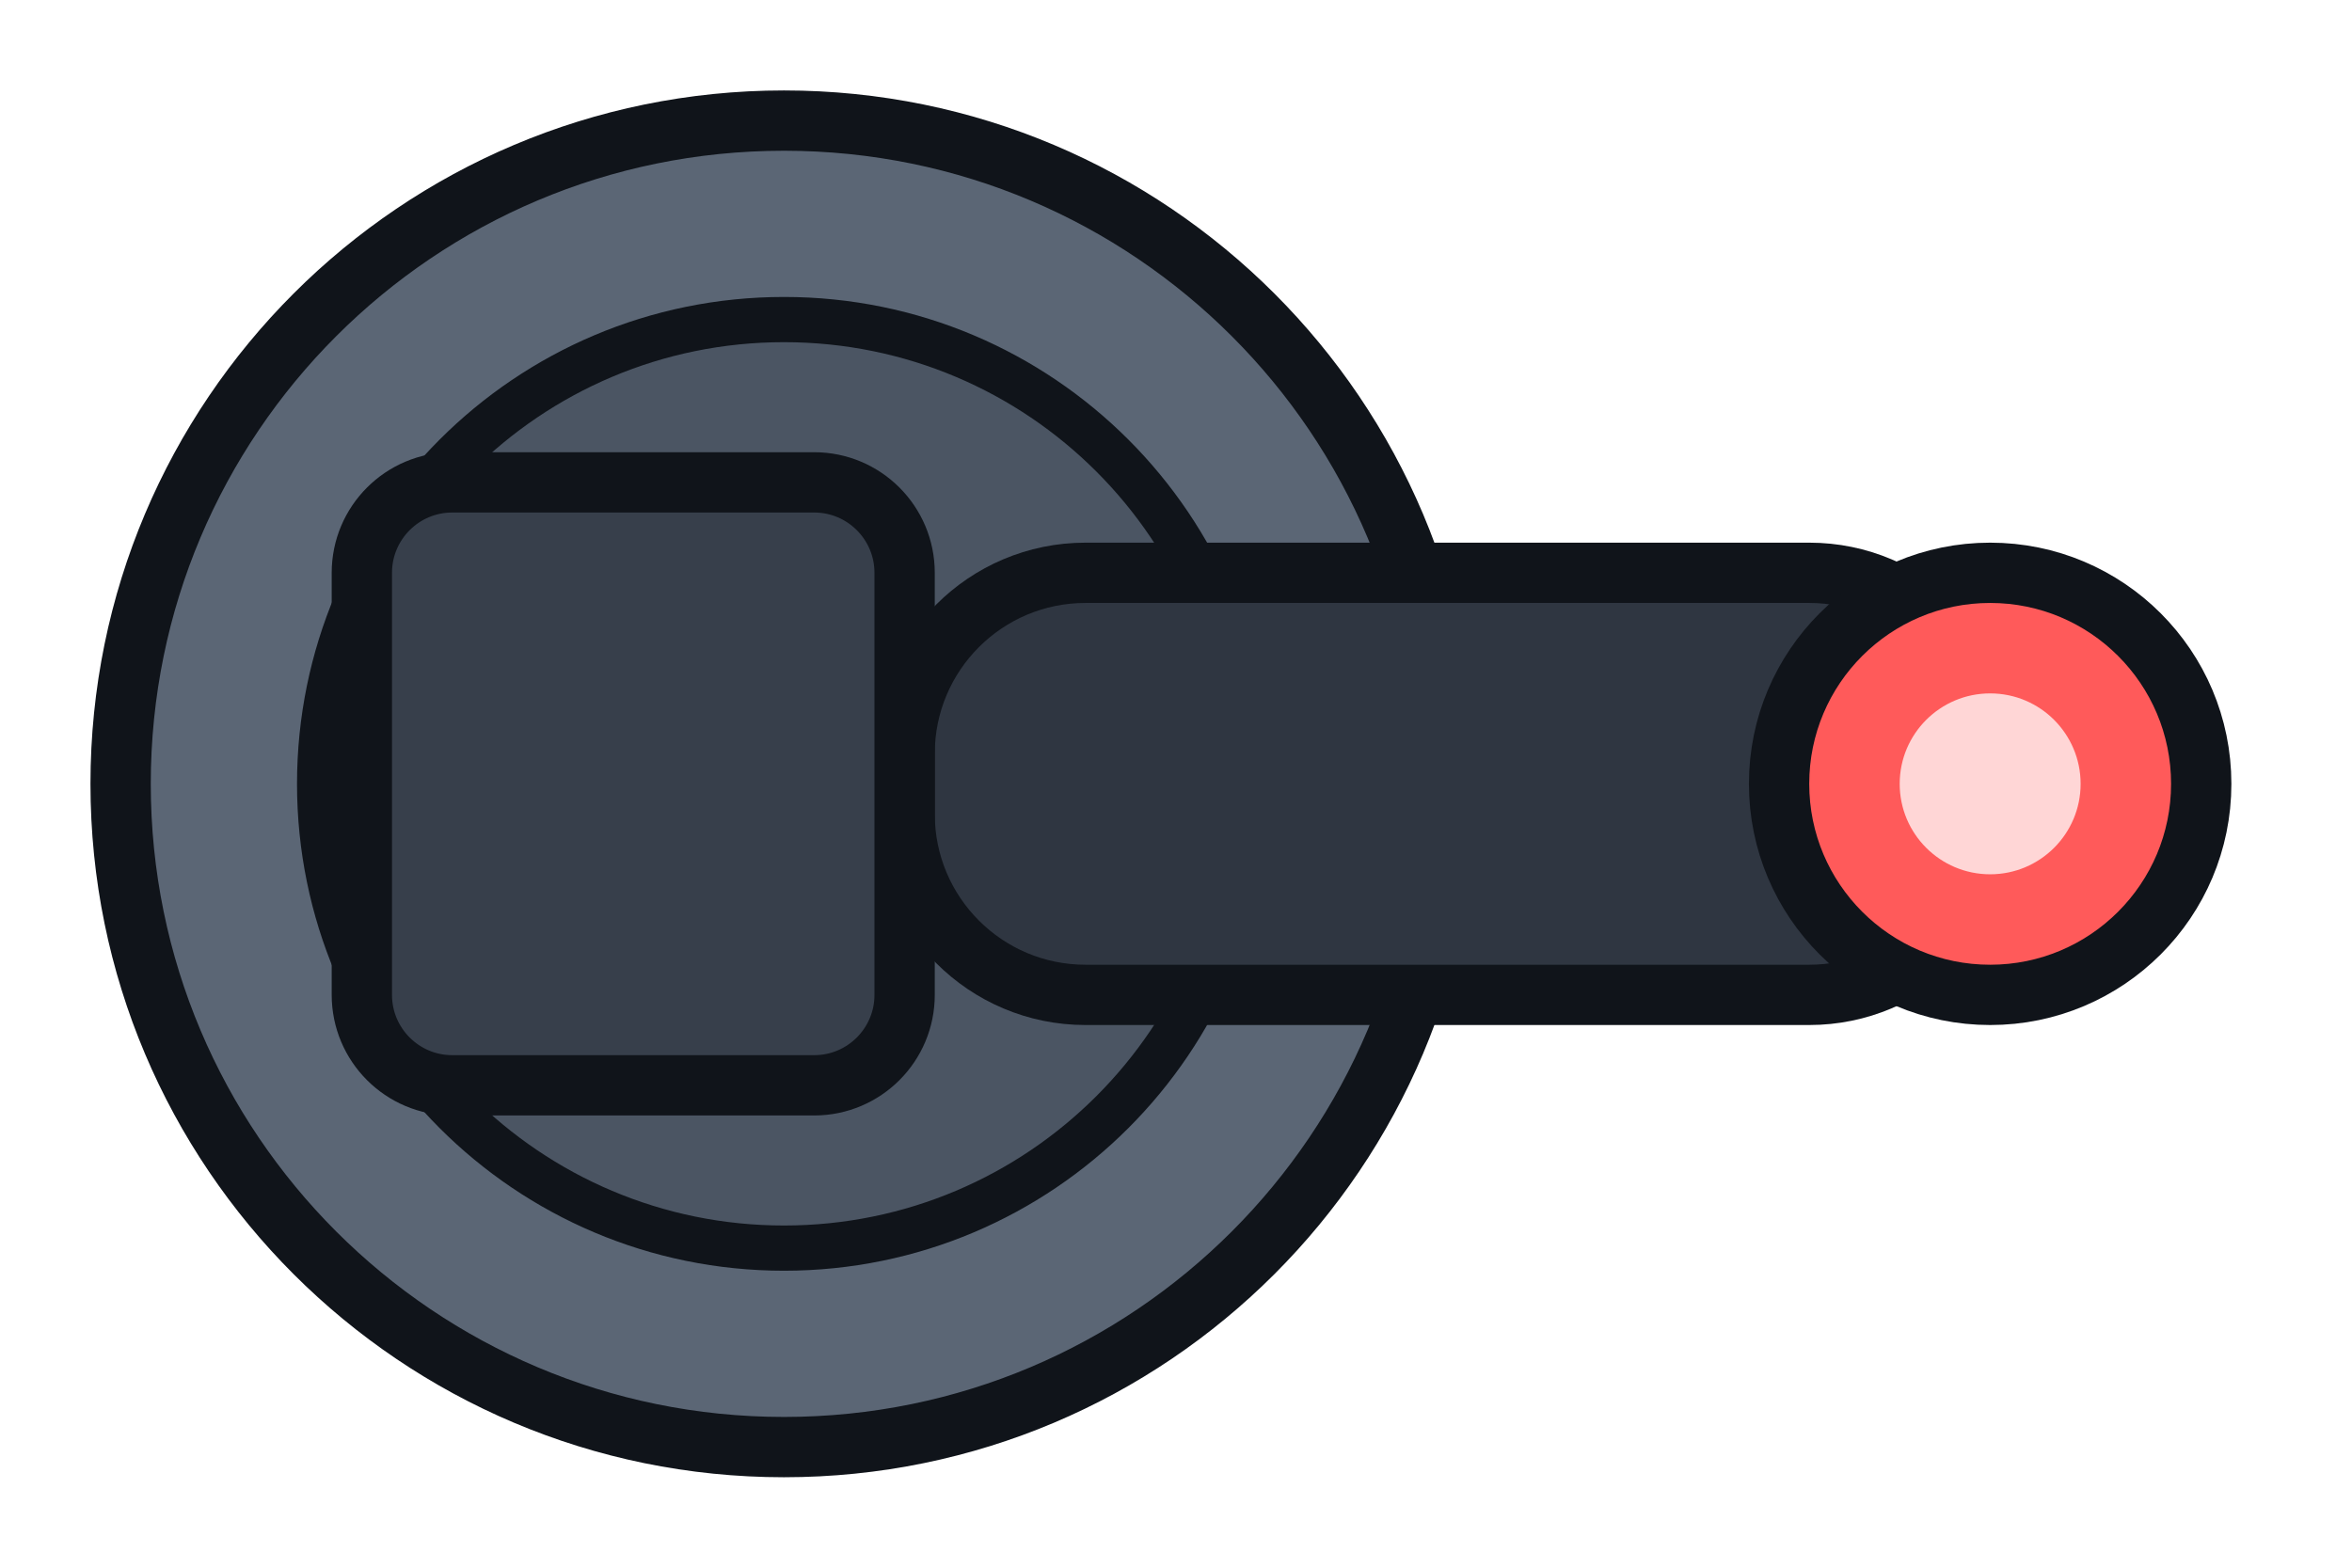
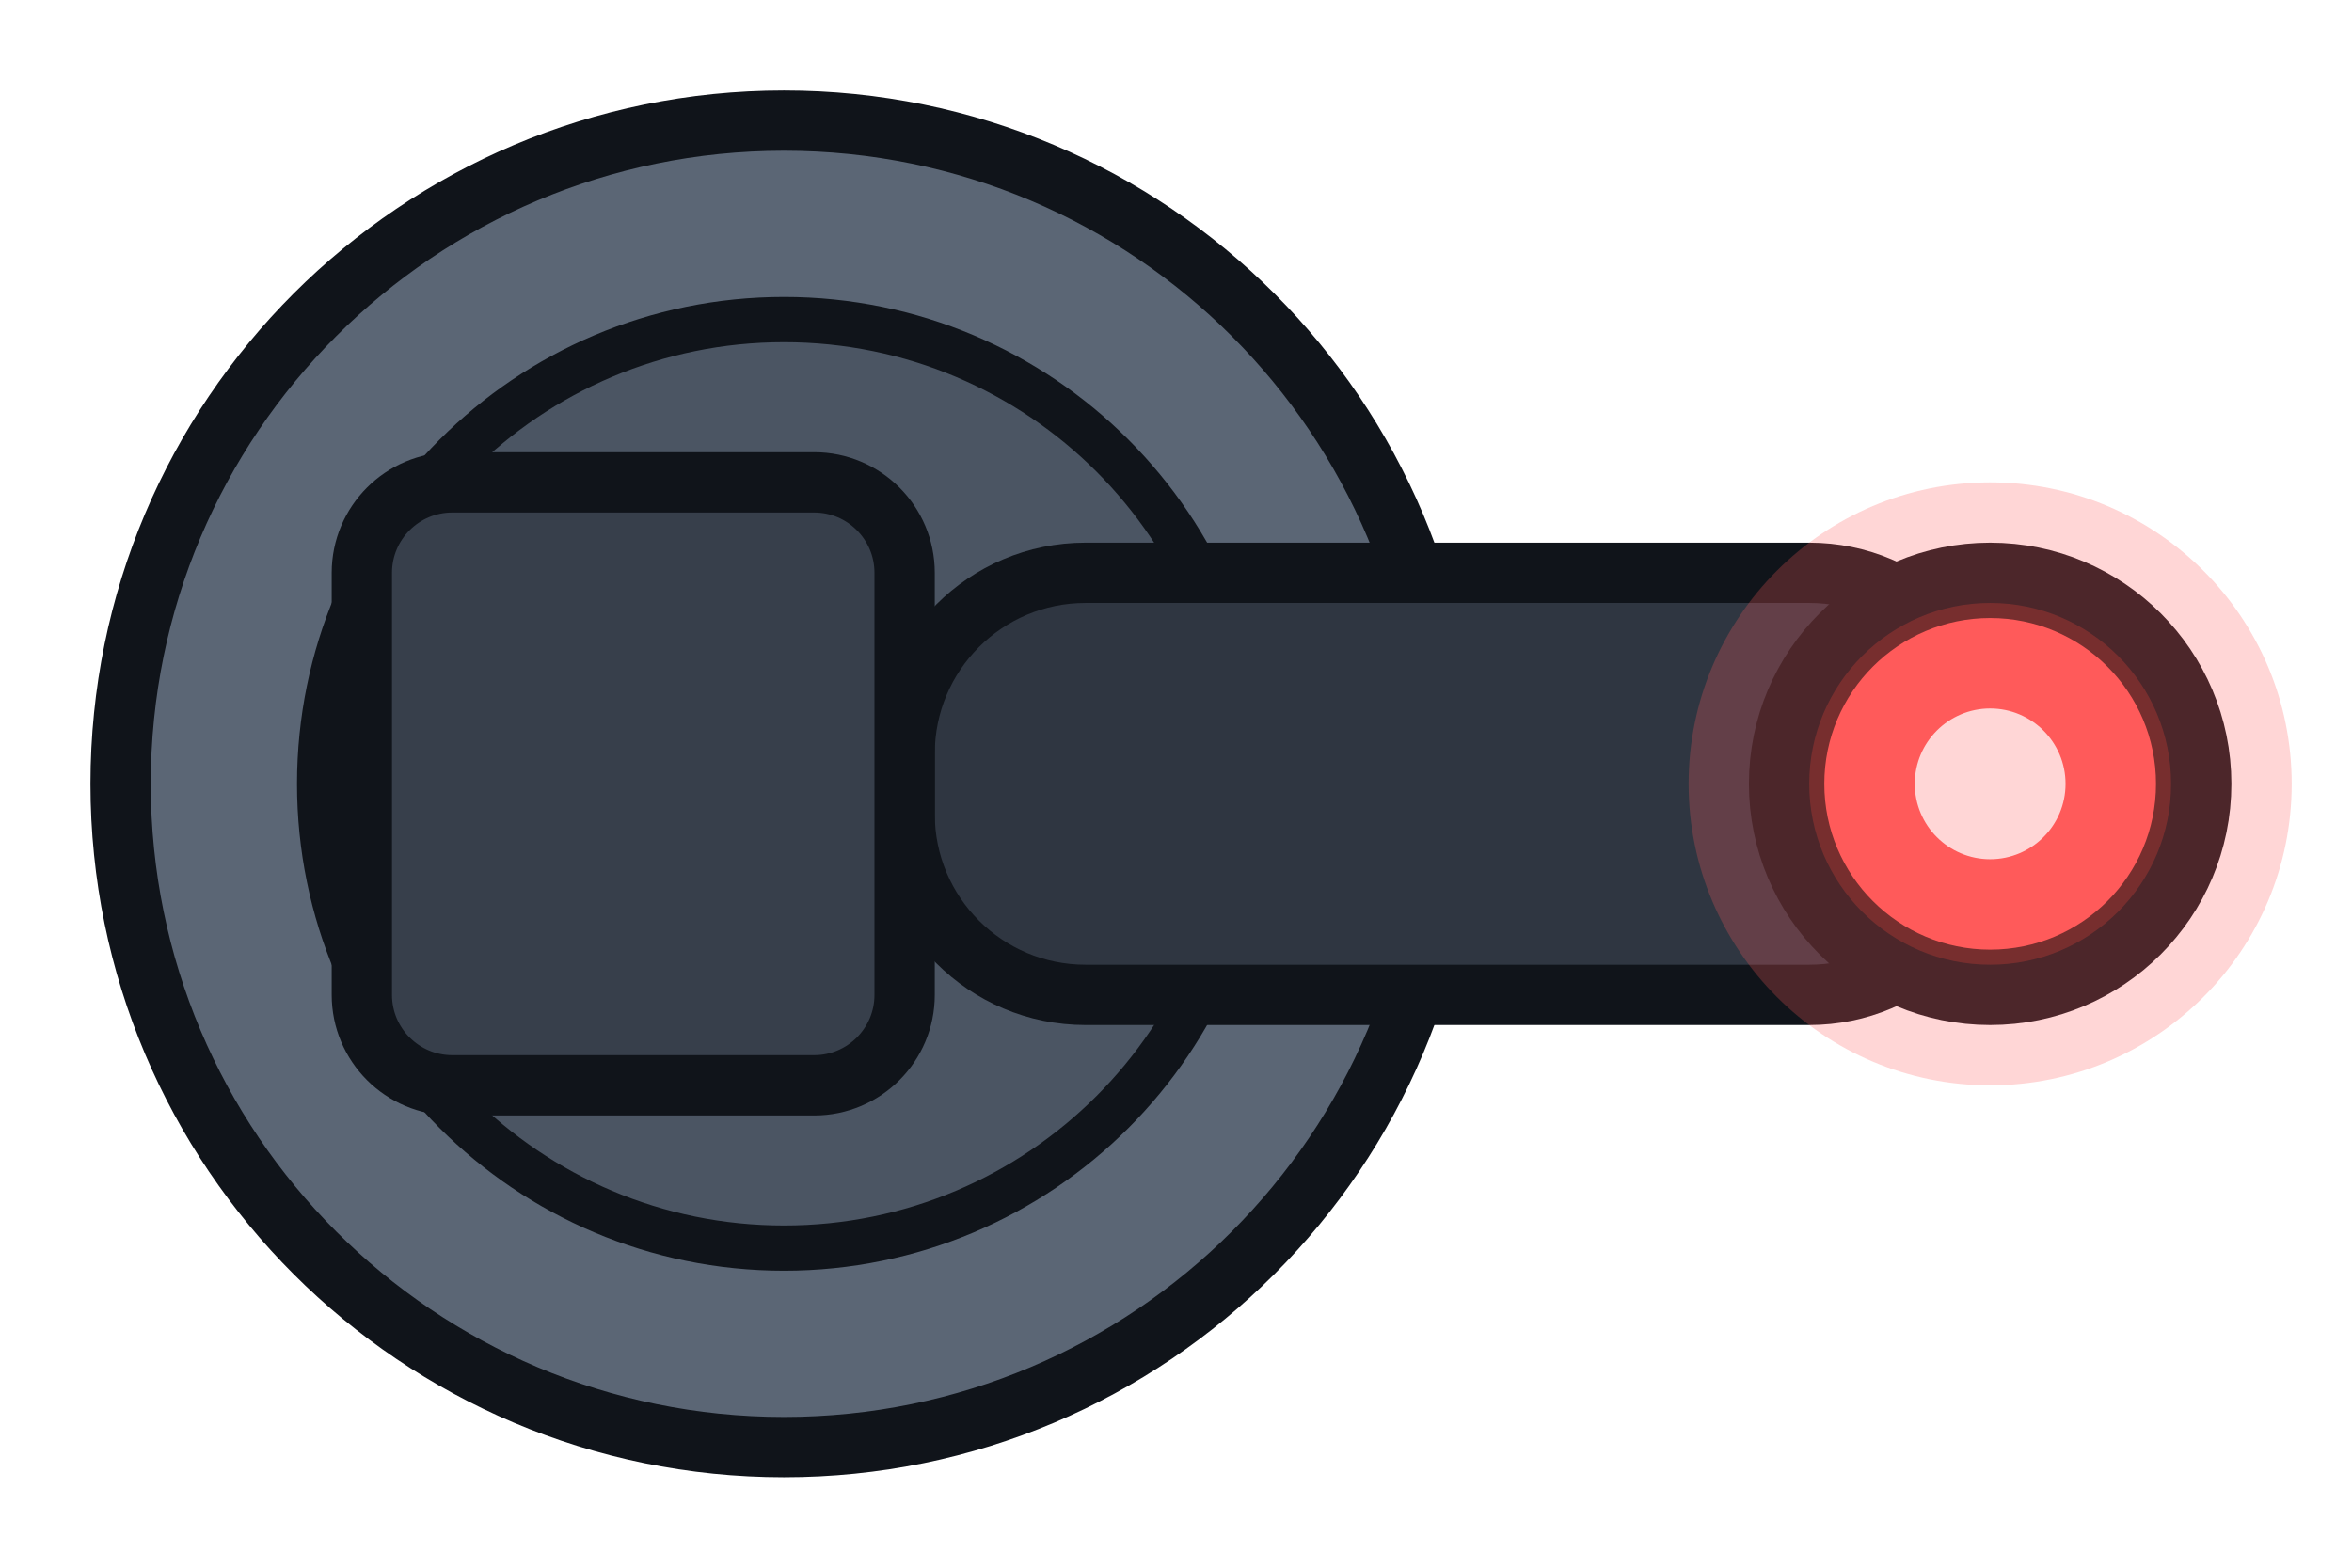
<svg xmlns="http://www.w3.org/2000/svg" width="78" height="52" viewBox="-26 -26 78 52">
-   <circle cx="0" cy="0" r="22" fill="#5b6675" stroke="#10141a" stroke-width="2" />
-   <circle cx="0" cy="0" r="15.4" fill="#4b5563" stroke="#10141a" stroke-width="1.5" />
-   <rect x="4" y="-7" width="36" height="14" rx="6" fill="#2f3641" stroke="#10141a" stroke-width="2" />
-   <circle cx="40" cy="0" r="7" fill="#ff5a5a" stroke="#10141a" stroke-width="2" />
-   <circle cx="40" cy="0" r="3" fill="#ffd6d6" />
-   <rect x="-14" y="-10" width="18" height="20" rx="3" fill="#373f4b" stroke="#10141a" stroke-width="2" />
+   <g id="base">
+     <circle cx="0" cy="0" r="22" fill="#5b6675" stroke="#10141a" stroke-width="2" />
+     <circle cx="0" cy="0" r="15.4" fill="#4b5563" stroke="#10141a" stroke-width="1.5" />
+     <rect x="4" y="-7" width="36" height="14" rx="6" fill="#2f3641" stroke="#10141a" stroke-width="2" />
+     <circle cx="40" cy="0" r="7" fill="#4a1f1f" stroke="#10141a" stroke-width="2" />
+     <rect x="-14" y="-10" width="18" height="20" rx="3" fill="#373f4b" stroke="#10141a" stroke-width="2" />
+   </g>
+   <g id="emissive">
+     <circle cx="40" cy="0" r="10" fill="#ff5a5a" opacity="0.25" />
+     <circle cx="40" cy="0" r="5.5" fill="#ff5a5a" />
+     <circle cx="40" cy="0" r="2.5" fill="#ffd6d6" />
+   </g>
</svg>
